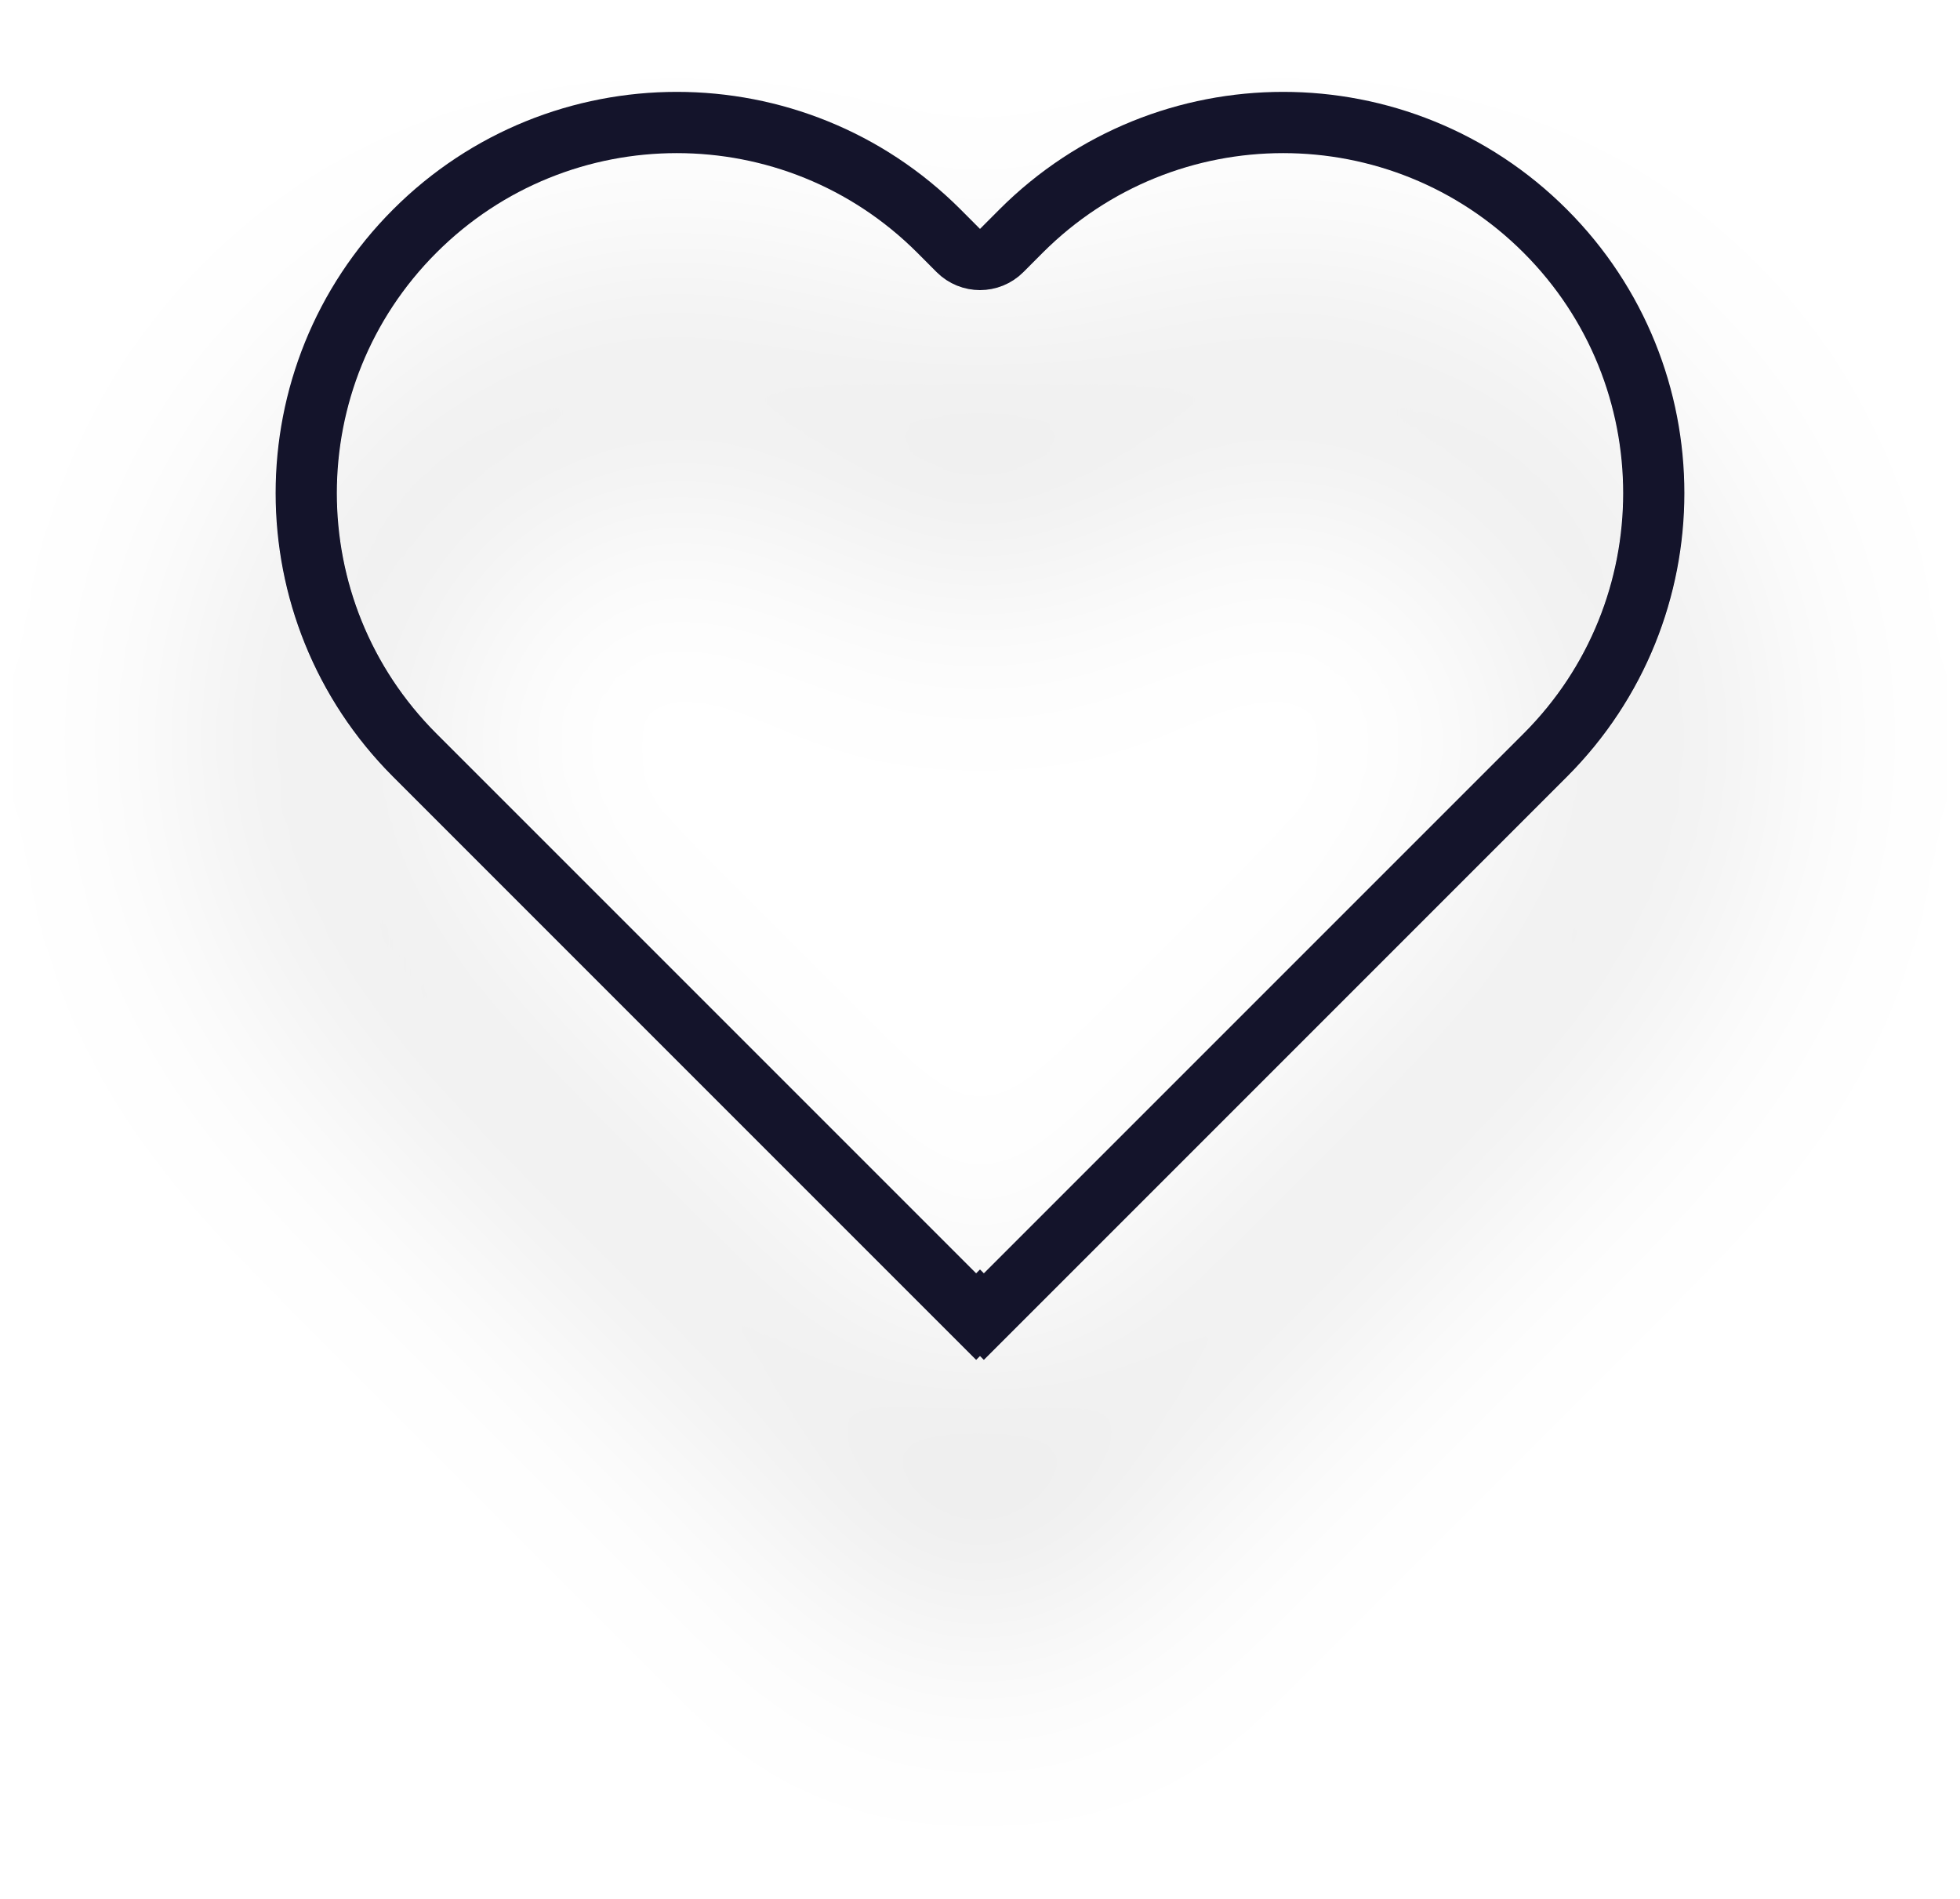
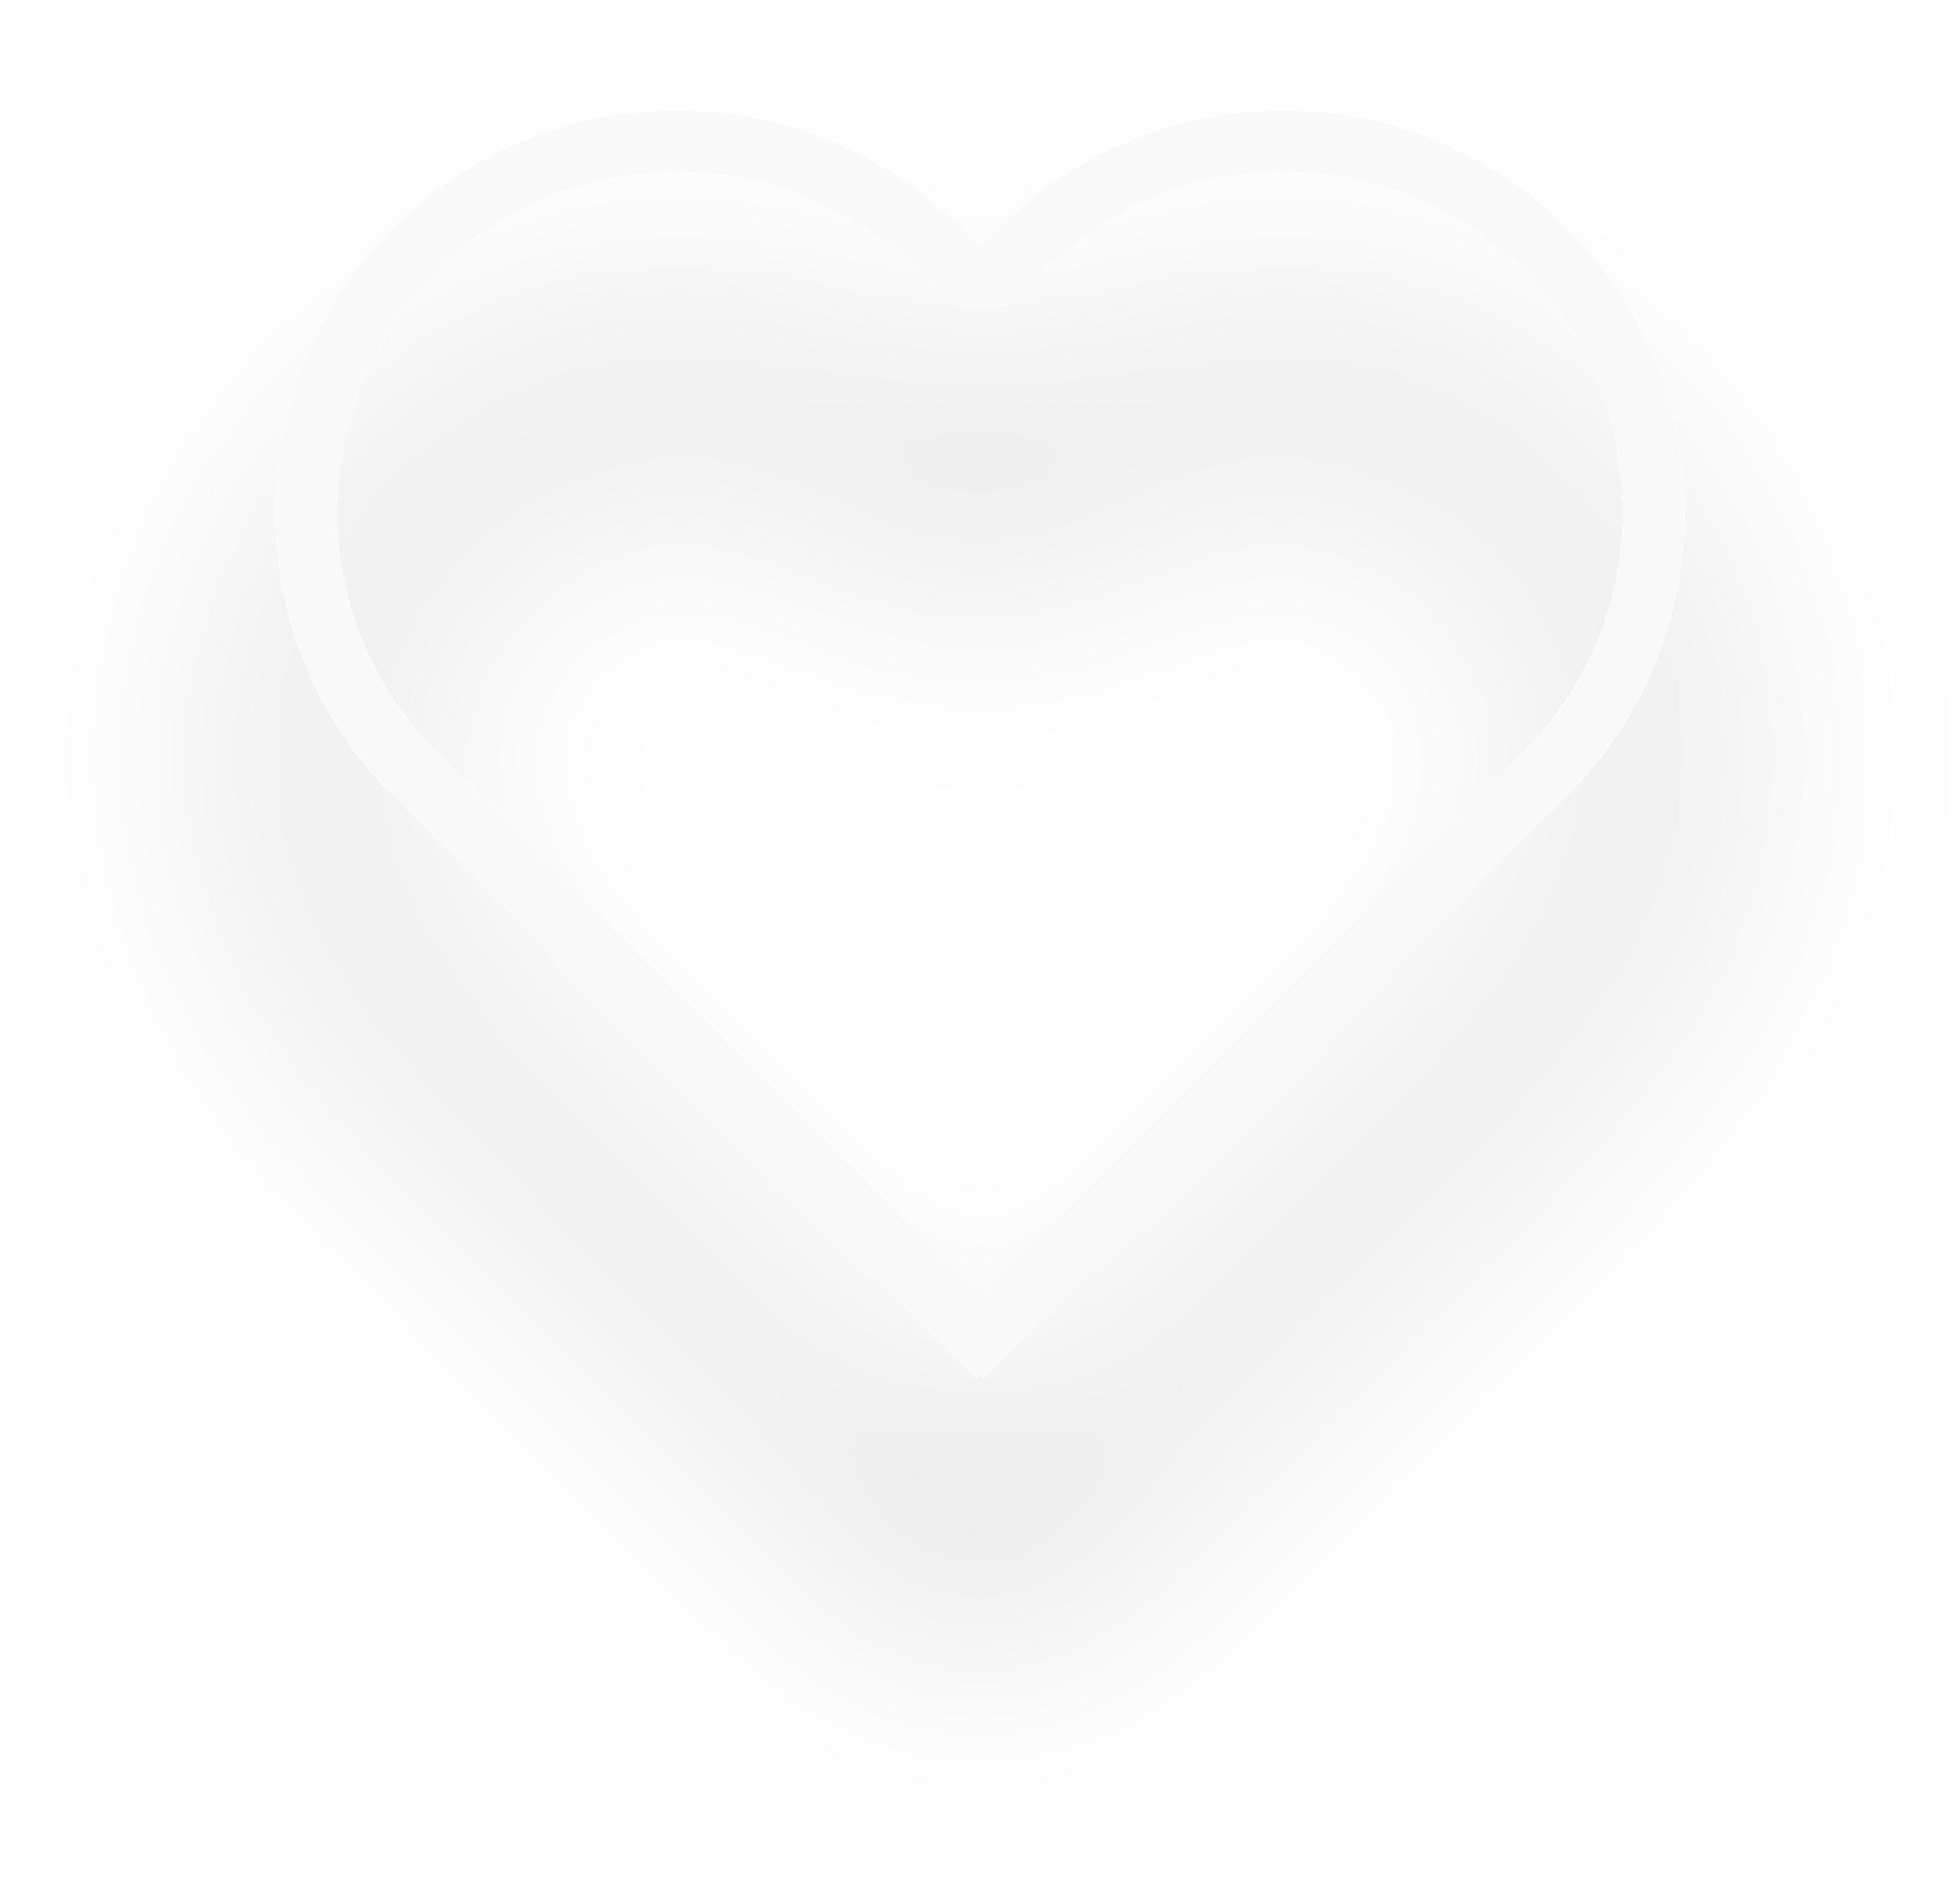
<svg xmlns="http://www.w3.org/2000/svg" width="32" height="31" viewBox="0 0 32 31" fill="none">
-   <g filter="url(#filter0_d_112_548)">
-     <path d="M6.772 3.772C4.409 6.135 4.409 9.966 6.772 12.329L15.937 21.494L16 21.431L16.063 21.494L25.228 12.329C27.591 9.966 27.591 6.135 25.228 3.772C22.865 1.409 19.034 1.409 16.671 3.772L16.354 4.09C16.158 4.285 15.842 4.285 15.646 4.09L15.329 3.772C12.966 1.409 9.135 1.409 6.772 3.772Z" stroke="#14142B" />
+   <g filter="url(#filter0_d_693_1203)">
+     <path d="M6.772 4.075C4.409 6.438 4.409 10.269 6.772 12.632L15.937 21.797L16 21.733L16.063 21.797L25.228 12.632C27.591 10.269 27.591 6.438 25.228 4.075C22.865 1.712 19.034 1.712 16.671 4.075L16.354 4.393C16.158 4.588 15.842 4.588 15.646 4.393L15.329 4.075C12.966 1.712 9.135 1.712 6.772 4.075Z" stroke="#F9F9F9" />
  </g>
  <defs>
-     <filter id="filter0_d_112_548" x="0" y="0" width="32" height="32" filterUnits="userSpaceOnUse" color-interpolation-filters="sRGB">
+     <filter id="filter0_d_693_1203" x="0" y="0.303" width="32" height="32" filterUnits="userSpaceOnUse" color-interpolation-filters="sRGB">
      <feFlood flood-opacity="0" result="BackgroundImageFix" />
      <feColorMatrix in="SourceAlpha" type="matrix" values="0 0 0 0 0 0 0 0 0 0 0 0 0 0 0 0 0 0 127 0" result="hardAlpha" />
      <feOffset dy="4" />
      <feGaussianBlur stdDeviation="2" />
      <feComposite in2="hardAlpha" operator="out" />
      <feColorMatrix type="matrix" values="0 0 0 0 0 0 0 0 0 0 0 0 0 0 0 0 0 0 0.25 0" />
-       <feBlend mode="normal" in2="BackgroundImageFix" result="effect1_dropShadow_112_548" />
-       <feBlend mode="normal" in="SourceGraphic" in2="effect1_dropShadow_112_548" result="shape" />
+       <feBlend mode="normal" in2="BackgroundImageFix" result="effect1_dropShadow_693_1203" />
+       <feBlend mode="normal" in="SourceGraphic" in2="effect1_dropShadow_693_1203" result="shape" />
    </filter>
  </defs>
</svg>
